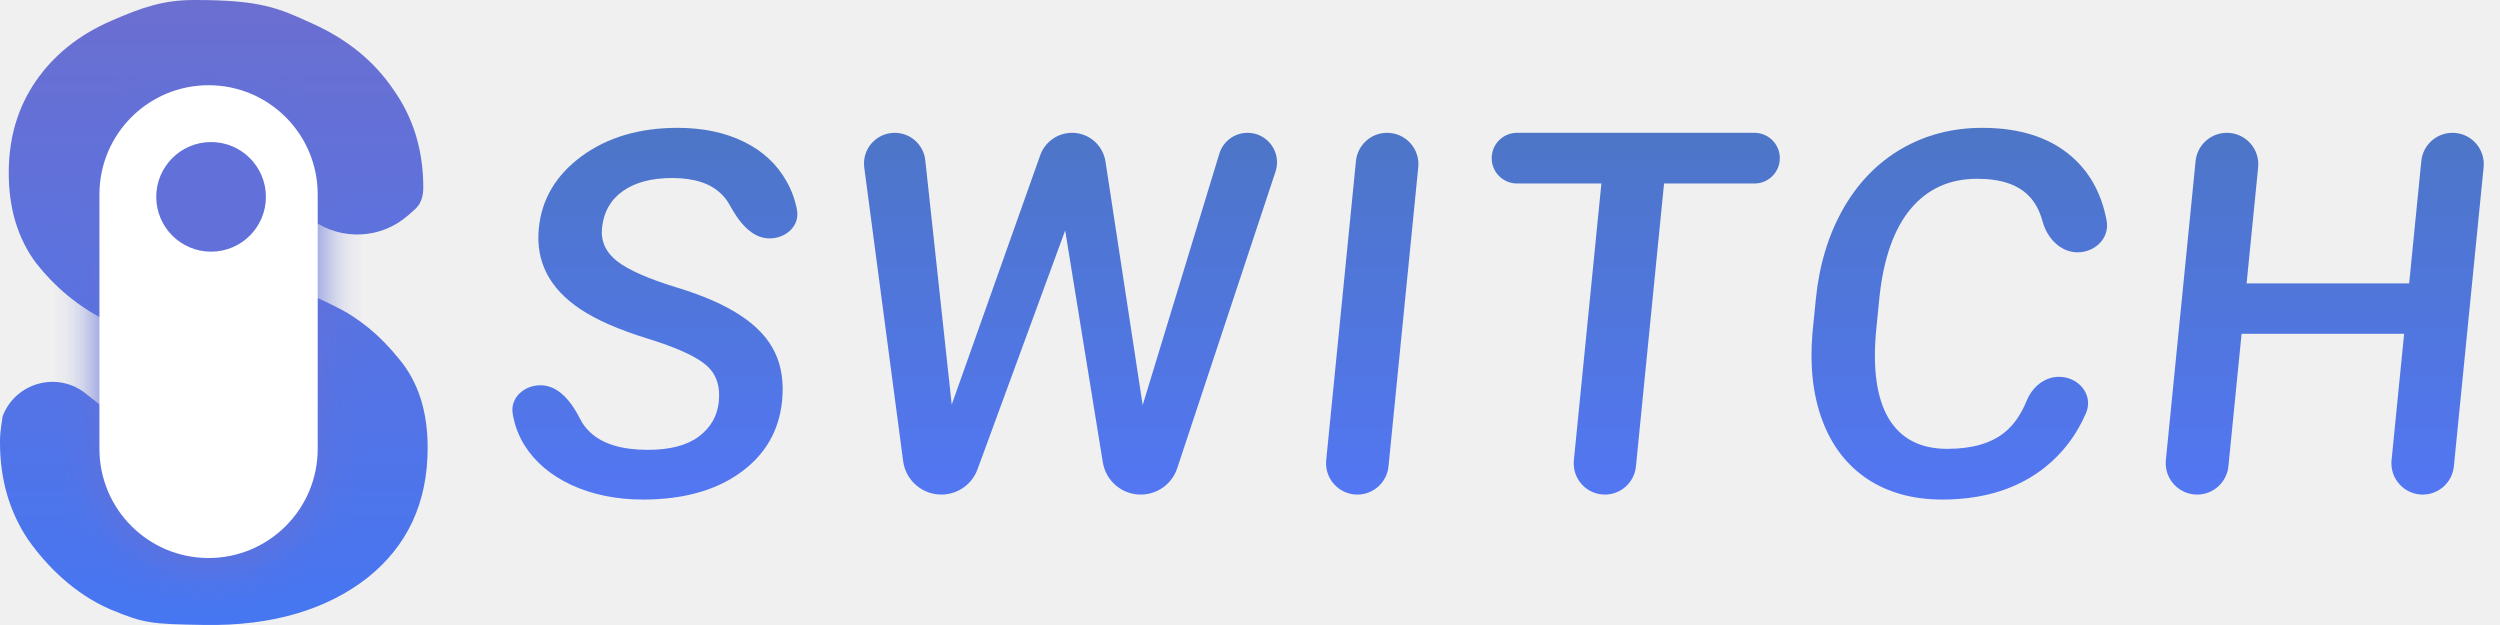
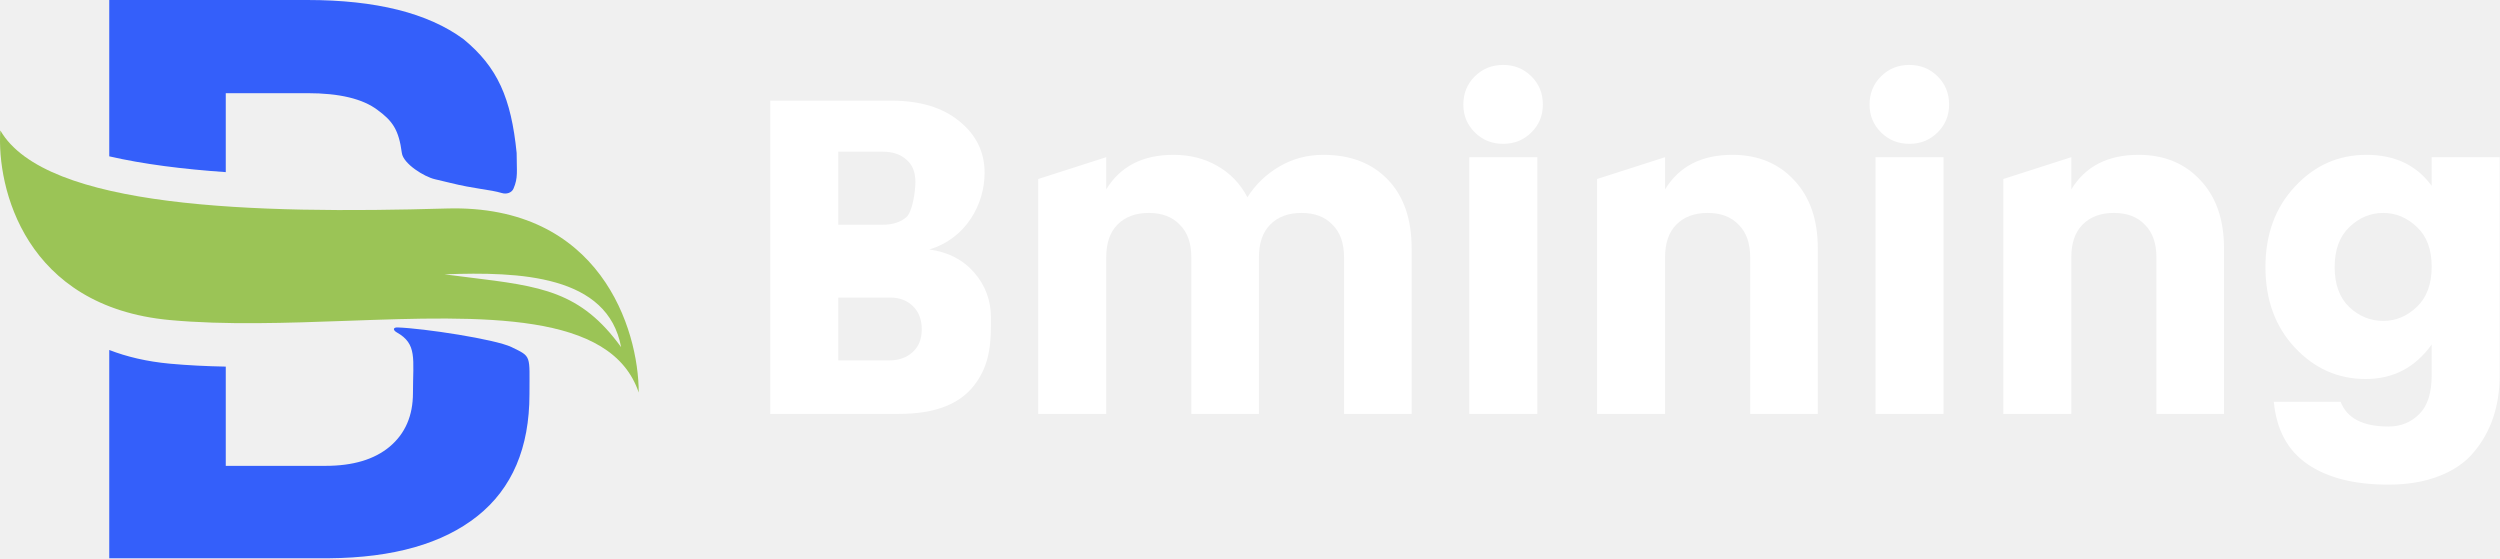
- <svg xmlns="http://www.w3.org/2000/svg" width="176" height="44" viewBox="0 0 176 44" fill="none">
-   <path d="M7.744 42.89C10.203 43.914 10.671 43.931 14.373 43.996C19.207 44.081 23.039 42.89 25.866 40.678C28.694 38.425 30.107 35.373 30.107 31.522C30.107 28.941 29.431 26.852 28.079 25.255C26.768 23.616 25.272 22.387 23.592 21.568C21.953 20.748 19.679 19.806 16.77 18.741C14.147 17.799 14.116 17.062 12.846 16.529C11.617 15.956 10.674 15.321 10.019 14.624C9.404 13.928 9.097 13.068 9.097 12.043C9.097 10.61 9.356 9.309 10.422 8.489C11.528 7.67 11.402 7.435 13.328 7.435C15.786 7.435 17.712 8.05 19.105 9.278C20.539 10.466 21.256 11.921 21.256 13.641V14.133C21.256 14.338 21.318 14.522 21.441 14.686C21.605 14.809 21.5 15 22 15.5C24.05 16.964 26.839 16.824 28.731 15.161L29.062 14.87C29.162 14.786 29.247 14.704 29.322 14.626C29.676 14.255 29.8 13.724 29.8 13.211C29.8 10.589 29.103 8.295 27.71 6.329C26.358 4.322 24.453 2.765 21.994 1.659C19.576 0.553 18.354 0 13.696 0C11.524 -0 10.06 0.492 7.806 1.475C5.552 2.458 3.79 3.871 2.52 5.715C1.25 7.558 0.615 9.709 0.615 12.166C0.615 14.665 1.25 16.775 2.52 18.495C3.831 20.175 5.429 21.506 7.314 22.489C9.24 23.473 9.66 24.435 12.406 25.377C14.864 26.279 16.647 26.995 17.753 27.528C18.9 28.02 19.802 28.614 20.457 29.31C21.113 29.965 21.441 30.785 21.441 31.768C21.441 33.12 20.908 34.267 19.843 35.209C18.777 36.11 17.159 36.561 14.987 36.561C12.406 36.561 12.272 36.008 10.756 34.902C9.24 33.755 8.482 32.362 8.482 30.723V29.802C8.482 29.597 8.4 29.433 8.236 29.31C8.113 29.146 7.949 29.064 7.744 29.064L6.025 27.698C4.035 26.117 1.082 26.932 0.184 29.31C0 30.5 -0 30.743 5.41361e-06 31.153C5.41361e-06 33.734 0.656 36.008 1.967 37.974C3.319 39.899 5.286 41.825 7.744 42.89Z" fill="url(#paint0_linear)" />
-   <g filter="url(#filter0_d)">
-     <path d="M7 13.683C7 9.44 10.44 6 14.683 6C18.926 6 22.366 9.44 22.366 13.683V31.601C22.366 35.844 18.926 39.284 14.683 39.284C10.44 39.284 7 35.844 7 31.601V13.683Z" fill="white" />
-   </g>
-   <ellipse cx="14.86" cy="13.859" rx="3.86" ry="3.859" fill="#6171D9" />
-   <path d="M50.607 28.259C50.718 27.139 50.406 26.276 49.669 25.67C48.944 25.063 47.581 24.451 45.58 23.833C43.579 23.215 42.007 22.527 40.864 21.769C38.677 20.311 37.7 18.411 37.933 16.067C38.137 14.014 39.143 12.323 40.951 10.994C42.771 9.665 45.022 9 47.706 9C49.487 9 51.043 9.327 52.372 9.98C53.702 10.633 54.705 11.566 55.381 12.778C55.739 13.413 55.982 14.086 56.11 14.796C56.311 15.911 55.315 16.784 54.182 16.784C52.879 16.784 51.984 15.563 51.361 14.418C51.212 14.142 51.022 13.893 50.792 13.67C50.036 12.912 48.878 12.533 47.319 12.533C45.866 12.533 44.705 12.842 43.835 13.46C42.976 14.079 42.492 14.941 42.382 16.049C42.289 16.982 42.645 17.763 43.45 18.393C44.255 19.011 45.625 19.617 47.558 20.212C49.492 20.795 51.025 21.466 52.156 22.224C53.289 22.97 54.088 23.833 54.553 24.813C55.02 25.78 55.188 26.918 55.058 28.224C54.847 30.346 53.858 32.037 52.092 33.296C50.339 34.544 48.062 35.168 45.262 35.168C43.41 35.168 41.739 34.83 40.247 34.153C38.769 33.465 37.656 32.521 36.908 31.32C36.496 30.648 36.225 29.914 36.093 29.119C35.907 27.997 36.909 27.122 38.046 27.122C39.355 27.122 40.261 28.337 40.848 29.506C41.032 29.872 41.282 30.197 41.597 30.48C42.479 31.273 43.816 31.669 45.609 31.669C47.156 31.669 48.347 31.36 49.182 30.742C50.03 30.113 50.505 29.285 50.607 28.259Z" fill="url(#paint1_linear)" />
-   <path d="M80.445 28.521L85.841 10.82C86.107 9.947 86.913 9.35 87.826 9.35C89.242 9.35 90.242 10.735 89.797 12.079L82.876 32.964C82.509 34.071 81.475 34.818 80.309 34.818C78.982 34.818 77.852 33.856 77.639 32.547L74.988 16.224L68.817 33.04C68.425 34.108 67.408 34.818 66.27 34.818C64.909 34.818 63.759 33.81 63.581 32.461L60.844 11.798C60.672 10.501 61.681 9.35 62.989 9.35C64.094 9.35 65.022 10.182 65.14 11.281L67.001 28.486L73.229 10.935C73.566 9.985 74.465 9.35 75.472 9.35C76.649 9.35 77.649 10.209 77.826 11.371L80.445 28.521Z" fill="url(#paint2_linear)" />
-   <path d="M97.751 32.832C97.639 33.959 96.69 34.818 95.558 34.818C94.254 34.818 93.236 33.693 93.365 32.396L95.459 11.336C95.571 10.209 96.52 9.35 97.652 9.35C98.956 9.35 99.975 10.475 99.846 11.772L97.751 32.832Z" fill="url(#paint3_linear)" />
-   <path d="M125.29 11.311C125.2 12.223 124.432 12.918 123.515 12.918H117.15L115.169 32.84C115.057 33.963 114.112 34.818 112.984 34.818C111.686 34.818 110.671 33.697 110.8 32.405L112.738 12.918H106.798C105.743 12.918 104.918 12.007 105.023 10.957C105.114 10.045 105.881 9.35 106.798 9.35H123.515C124.57 9.35 125.395 10.261 125.29 11.311Z" fill="url(#paint4_linear)" />
-   <path d="M144.956 26.527C146.342 26.527 147.403 27.807 146.856 29.08C146.197 30.612 145.236 31.883 143.972 32.894C142.064 34.41 139.65 35.168 136.733 35.168C134.693 35.168 132.942 34.69 131.479 33.733C130.028 32.766 128.969 31.395 128.302 29.623C127.634 27.85 127.399 25.792 127.597 23.448L127.834 21.069C128.073 18.667 128.711 16.551 129.749 14.72C130.786 12.889 132.151 11.478 133.844 10.487C135.548 9.496 137.448 9 139.546 9C142.37 9 144.568 9.764 146.139 11.291C147.263 12.385 147.986 13.802 148.308 15.541C148.532 16.753 147.5 17.763 146.267 17.763C145.049 17.763 144.119 16.765 143.798 15.59C143.594 14.843 143.277 14.25 142.847 13.81C142.073 12.994 140.854 12.586 139.189 12.586C137.256 12.586 135.697 13.291 134.514 14.702C133.344 16.102 132.612 18.16 132.318 20.877L132.094 23.133C131.82 25.885 132.103 27.985 132.944 29.43C133.796 30.876 135.177 31.599 137.087 31.599C138.834 31.599 140.185 31.209 141.141 30.427C141.773 29.912 142.286 29.171 142.681 28.204C143.07 27.252 143.928 26.527 144.956 26.527Z" fill="url(#paint5_linear)" />
-   <path d="M172.752 32.832C172.64 33.959 171.692 34.818 170.559 34.818C169.256 34.818 168.237 33.693 168.366 32.396L169.251 23.501H157.808L156.88 32.824C156.768 33.956 155.816 34.818 154.678 34.818C153.37 34.818 152.347 33.688 152.477 32.386L154.569 11.344C154.682 10.212 155.634 9.35 156.771 9.35C158.08 9.35 159.103 10.479 158.973 11.781L158.161 19.95H169.604L170.461 11.336C170.573 10.209 171.521 9.35 172.654 9.35C173.957 9.35 174.976 10.475 174.847 11.772L172.752 32.832Z" fill="url(#paint6_linear)" />
-   <defs>
-     <filter id="filter0_d" x="3.912" y="3.684" width="21.542" height="39.459" filterUnits="userSpaceOnUse" color-interpolation-filters="sRGB">
-       <feFlood flood-opacity="0" result="BackgroundImageFix" />
-       <feColorMatrix in="SourceAlpha" type="matrix" values="0 0 0 0 0 0 0 0 0 0 0 0 0 0 0 0 0 0 127 0" />
-       <feOffset dy="0.772" />
-       <feGaussianBlur stdDeviation="1.544" />
-       <feColorMatrix type="matrix" values="0 0 0 0 0.384 0 0 0 0 0.443 0 0 0 0 0.851 0 0 0 1 0" />
-       <feBlend mode="normal" in2="BackgroundImageFix" result="effect1_dropShadow" />
-       <feBlend mode="normal" in="SourceGraphic" in2="effect1_dropShadow" result="shape" />
-     </filter>
-     <linearGradient id="paint0_linear" x1="15.054" y1="0" x2="15.054" y2="44" gradientUnits="userSpaceOnUse">
-       <stop stop-color="#6B6FD0" />
-       <stop offset="1" stop-color="#4676F2" />
-     </linearGradient>
-     <linearGradient id="paint1_linear" x1="105.544" y1="9" x2="105.544" y2="35.168" gradientUnits="userSpaceOnUse">
-       <stop stop-color="#4D76C7" />
-       <stop offset="1" stop-color="#5376F3" />
-     </linearGradient>
-     <linearGradient id="paint2_linear" x1="105.544" y1="9" x2="105.544" y2="35.168" gradientUnits="userSpaceOnUse">
-       <stop stop-color="#4D76C7" />
-       <stop offset="1" stop-color="#5376F3" />
-     </linearGradient>
-     <linearGradient id="paint3_linear" x1="105.544" y1="9" x2="105.544" y2="35.168" gradientUnits="userSpaceOnUse">
-       <stop stop-color="#4D76C7" />
-       <stop offset="1" stop-color="#5376F3" />
-     </linearGradient>
-     <linearGradient id="paint4_linear" x1="105.544" y1="9" x2="105.544" y2="35.168" gradientUnits="userSpaceOnUse">
-       <stop stop-color="#4D76C7" />
-       <stop offset="1" stop-color="#5376F3" />
-     </linearGradient>
-     <linearGradient id="paint5_linear" x1="105.544" y1="9" x2="105.544" y2="35.168" gradientUnits="userSpaceOnUse">
-       <stop stop-color="#4D76C7" />
-       <stop offset="1" stop-color="#5376F3" />
-     </linearGradient>
-     <linearGradient id="paint6_linear" x1="105.544" y1="9" x2="105.544" y2="35.168" gradientUnits="userSpaceOnUse">
-       <stop stop-color="#4D76C7" />
-       <stop offset="1" stop-color="#5376F3" />
-     </linearGradient>
-   </defs>
+ <svg xmlns="http://www.w3.org/2000/svg" width="206" height="46" viewBox="0 0 206 46" fill="none">
+   <path d="M9.003 46H27.116C32.407 45.958 36.481 44.799 39.34 42.525C42.199 40.25 43.628 36.901 43.628 32.478C43.628 29.228 43.823 29.415 42.154 28.602C40.817 27.951 34.918 27.055 32.76 26.981C32.377 26.968 32.363 27.202 32.696 27.39C34.394 28.348 34.028 29.536 34.028 32.383C34.028 34.258 33.388 35.732 32.108 36.806C30.849 37.859 29.089 38.386 26.828 38.386H18.603V30.209C17.026 30.178 15.481 30.105 13.992 29.967C12.096 29.791 10.443 29.397 9.003 28.838V46Z" fill="#345FFA" />
+   <path d="M9.003 12.882C11.812 13.529 15.081 13.939 18.603 14.184V7.677H25.323C27.969 7.677 29.9 8.141 31.116 9.067C32.353 9.973 32.863 10.703 33.112 12.606C33.228 13.495 34.967 14.575 35.853 14.772C36.207 14.851 36.607 14.946 37.058 15.059C39.126 15.577 40.348 15.606 41.358 15.908C41.728 16.019 42.157 15.897 42.31 15.546C42.705 14.639 42.572 14.128 42.572 12.606C42.117 8.074 41.005 5.536 38.188 3.223C35.265 1.074 30.977 0 25.323 0H9.003V12.882Z" fill="#345FFA" />
+   <path fill-rule="evenodd" clip-rule="evenodd" d="M0.026 10.746C-0.285 15.495 2.074 25.269 13.992 26.372C18.561 26.795 23.657 26.613 28.619 26.435C39.834 26.033 50.372 25.656 52.631 32.347C52.631 27.138 49.465 16.813 36.803 17.18C20.975 17.64 3.75 17.18 0.026 10.746ZM51.179 28.605C50.076 22.665 42.862 22.373 36.62 22.605C37.328 22.698 38.002 22.781 38.645 22.86C44.582 23.589 47.84 23.99 51.179 28.605Z" fill="#9BC456" />
+   <path d="M63.468 8.294H73.463C75.8 8.294 77.657 8.854 79.034 9.976C80.432 11.097 81.131 12.521 81.131 14.246C81.131 16.813 79.613 19.649 76.576 20.555C78.127 20.771 79.361 21.407 80.279 22.464C81.196 23.52 81.655 24.761 81.655 26.184C81.655 27.996 81.673 29.945 80.279 31.742C79.094 33.27 77.122 34.107 74.02 34.107H63.468V8.294ZM69.072 12.499V18.517H72.742C73.55 18.517 74.195 18.312 74.675 17.902C75.178 17.492 75.429 15.788 75.429 14.99C75.429 14.171 75.178 13.556 74.675 13.146C74.195 12.715 73.55 12.499 72.742 12.499H69.072ZM69.072 29.696H73.299C74.064 29.696 74.697 29.47 75.2 29.017C75.702 28.564 75.953 27.938 75.953 27.14C75.953 26.342 75.713 25.706 75.232 25.232C74.752 24.757 74.129 24.52 73.365 24.52H69.072V29.696Z" fill="white" />
+   <path d="M91.153 12.952V15.605C92.311 13.707 94.156 12.758 96.691 12.758C98.045 12.758 99.247 13.06 100.295 13.664C101.366 14.268 102.196 15.131 102.786 16.252C103.463 15.195 104.337 14.354 105.407 13.729C106.5 13.082 107.712 12.758 109.045 12.758C111.273 12.758 113.042 13.438 114.353 14.796C115.664 16.155 116.319 18.042 116.319 20.458V34.107H110.749V21.202C110.749 20.037 110.432 19.142 109.798 18.517C109.187 17.87 108.335 17.546 107.242 17.546C106.15 17.546 105.287 17.87 104.654 18.517C104.042 19.142 103.736 20.037 103.736 21.202V34.107H98.165V21.202C98.165 20.037 97.849 19.142 97.215 18.517C96.603 17.87 95.751 17.546 94.659 17.546C93.567 17.546 92.704 17.87 92.07 18.517C91.459 19.142 91.153 20.037 91.153 21.202V34.107H85.549V14.75L91.153 12.952Z" fill="white" />
+   <path d="M126.182 10.914C125.549 11.54 124.773 11.852 123.856 11.852C122.938 11.852 122.163 11.54 121.529 10.914C120.896 10.289 120.579 9.523 120.579 8.617C120.579 7.69 120.896 6.913 121.529 6.288C122.163 5.662 122.938 5.35 123.856 5.35C124.773 5.35 125.549 5.662 126.182 6.288C126.816 6.913 127.133 7.69 127.133 8.617C127.133 9.523 126.816 10.289 126.182 10.914ZM121.07 34.107V12.952H126.674V34.107H121.07Z" fill="white" />
+   <path d="M137.202 12.952V15.605C138.36 13.707 140.206 12.758 142.74 12.758C144.838 12.758 146.531 13.448 147.82 14.829C149.13 16.209 149.786 18.085 149.786 20.458V34.107H144.215V21.202C144.215 20.037 143.898 19.142 143.265 18.517C142.653 17.87 141.801 17.546 140.709 17.546C139.616 17.546 138.753 17.87 138.12 18.517C137.508 19.142 137.202 20.037 137.202 21.202V34.107H131.599V14.75L137.202 12.952Z" fill="white" />
+   <path d="M159.656 10.914C159.022 11.54 158.247 11.852 157.329 11.852C156.412 11.852 155.636 11.54 155.002 10.914C154.369 10.289 154.052 9.523 154.052 8.617C154.052 7.69 154.369 6.913 155.002 6.288C155.636 5.662 156.412 5.35 157.329 5.35C158.247 5.35 159.022 5.662 159.656 6.288C160.289 6.913 160.606 7.69 160.606 8.617C160.606 9.523 160.289 10.289 159.656 10.914ZM154.544 34.107V12.952H160.147V34.107H154.544Z" fill="white" />
+   <path d="M170.676 12.952V15.605C171.833 13.707 173.679 12.758 176.214 12.758C178.311 12.758 180.004 13.448 181.293 14.829C182.604 16.209 183.259 18.085 183.259 20.458V34.107H177.688V21.202C177.688 20.037 177.371 19.142 176.738 18.517C176.126 17.87 175.274 17.546 174.182 17.546C173.09 17.546 172.227 17.87 171.593 18.517C170.981 19.142 170.676 20.037 170.676 21.202V34.107H165.072V14.75L170.676 12.952Z" fill="white" />
+   <path d="M189.098 28.643C187.482 26.917 186.673 24.707 186.673 22.011C186.673 19.315 187.482 17.104 189.098 15.379C190.715 13.632 192.681 12.758 194.997 12.758C197.334 12.758 199.126 13.61 200.371 15.314V12.952H205.974V30.907C205.974 33.431 205.275 35.534 203.877 37.216C203.178 38.079 202.217 38.747 200.994 39.222C199.792 39.696 198.394 39.934 196.799 39.934C194.003 39.934 191.785 39.373 190.147 38.251C188.508 37.13 187.58 35.415 187.362 33.107H192.867C193.391 34.466 194.702 35.145 196.799 35.145C197.826 35.145 198.678 34.8 199.355 34.11C200.032 33.442 200.371 32.374 200.371 30.907V28.384C199.016 30.282 197.203 31.231 194.931 31.231C192.659 31.231 190.715 30.368 189.098 28.643ZM199.158 25.278C199.967 24.502 200.371 23.402 200.371 21.978C200.371 20.555 199.967 19.466 199.158 18.711C198.35 17.934 197.422 17.546 196.373 17.546C195.324 17.546 194.396 17.934 193.588 18.711C192.779 19.487 192.375 20.587 192.375 22.011C192.375 23.434 192.779 24.534 193.588 25.311C194.396 26.065 195.324 26.443 196.373 26.443C197.422 26.443 198.35 26.055 199.158 25.278Z" fill="white" />
</svg>
